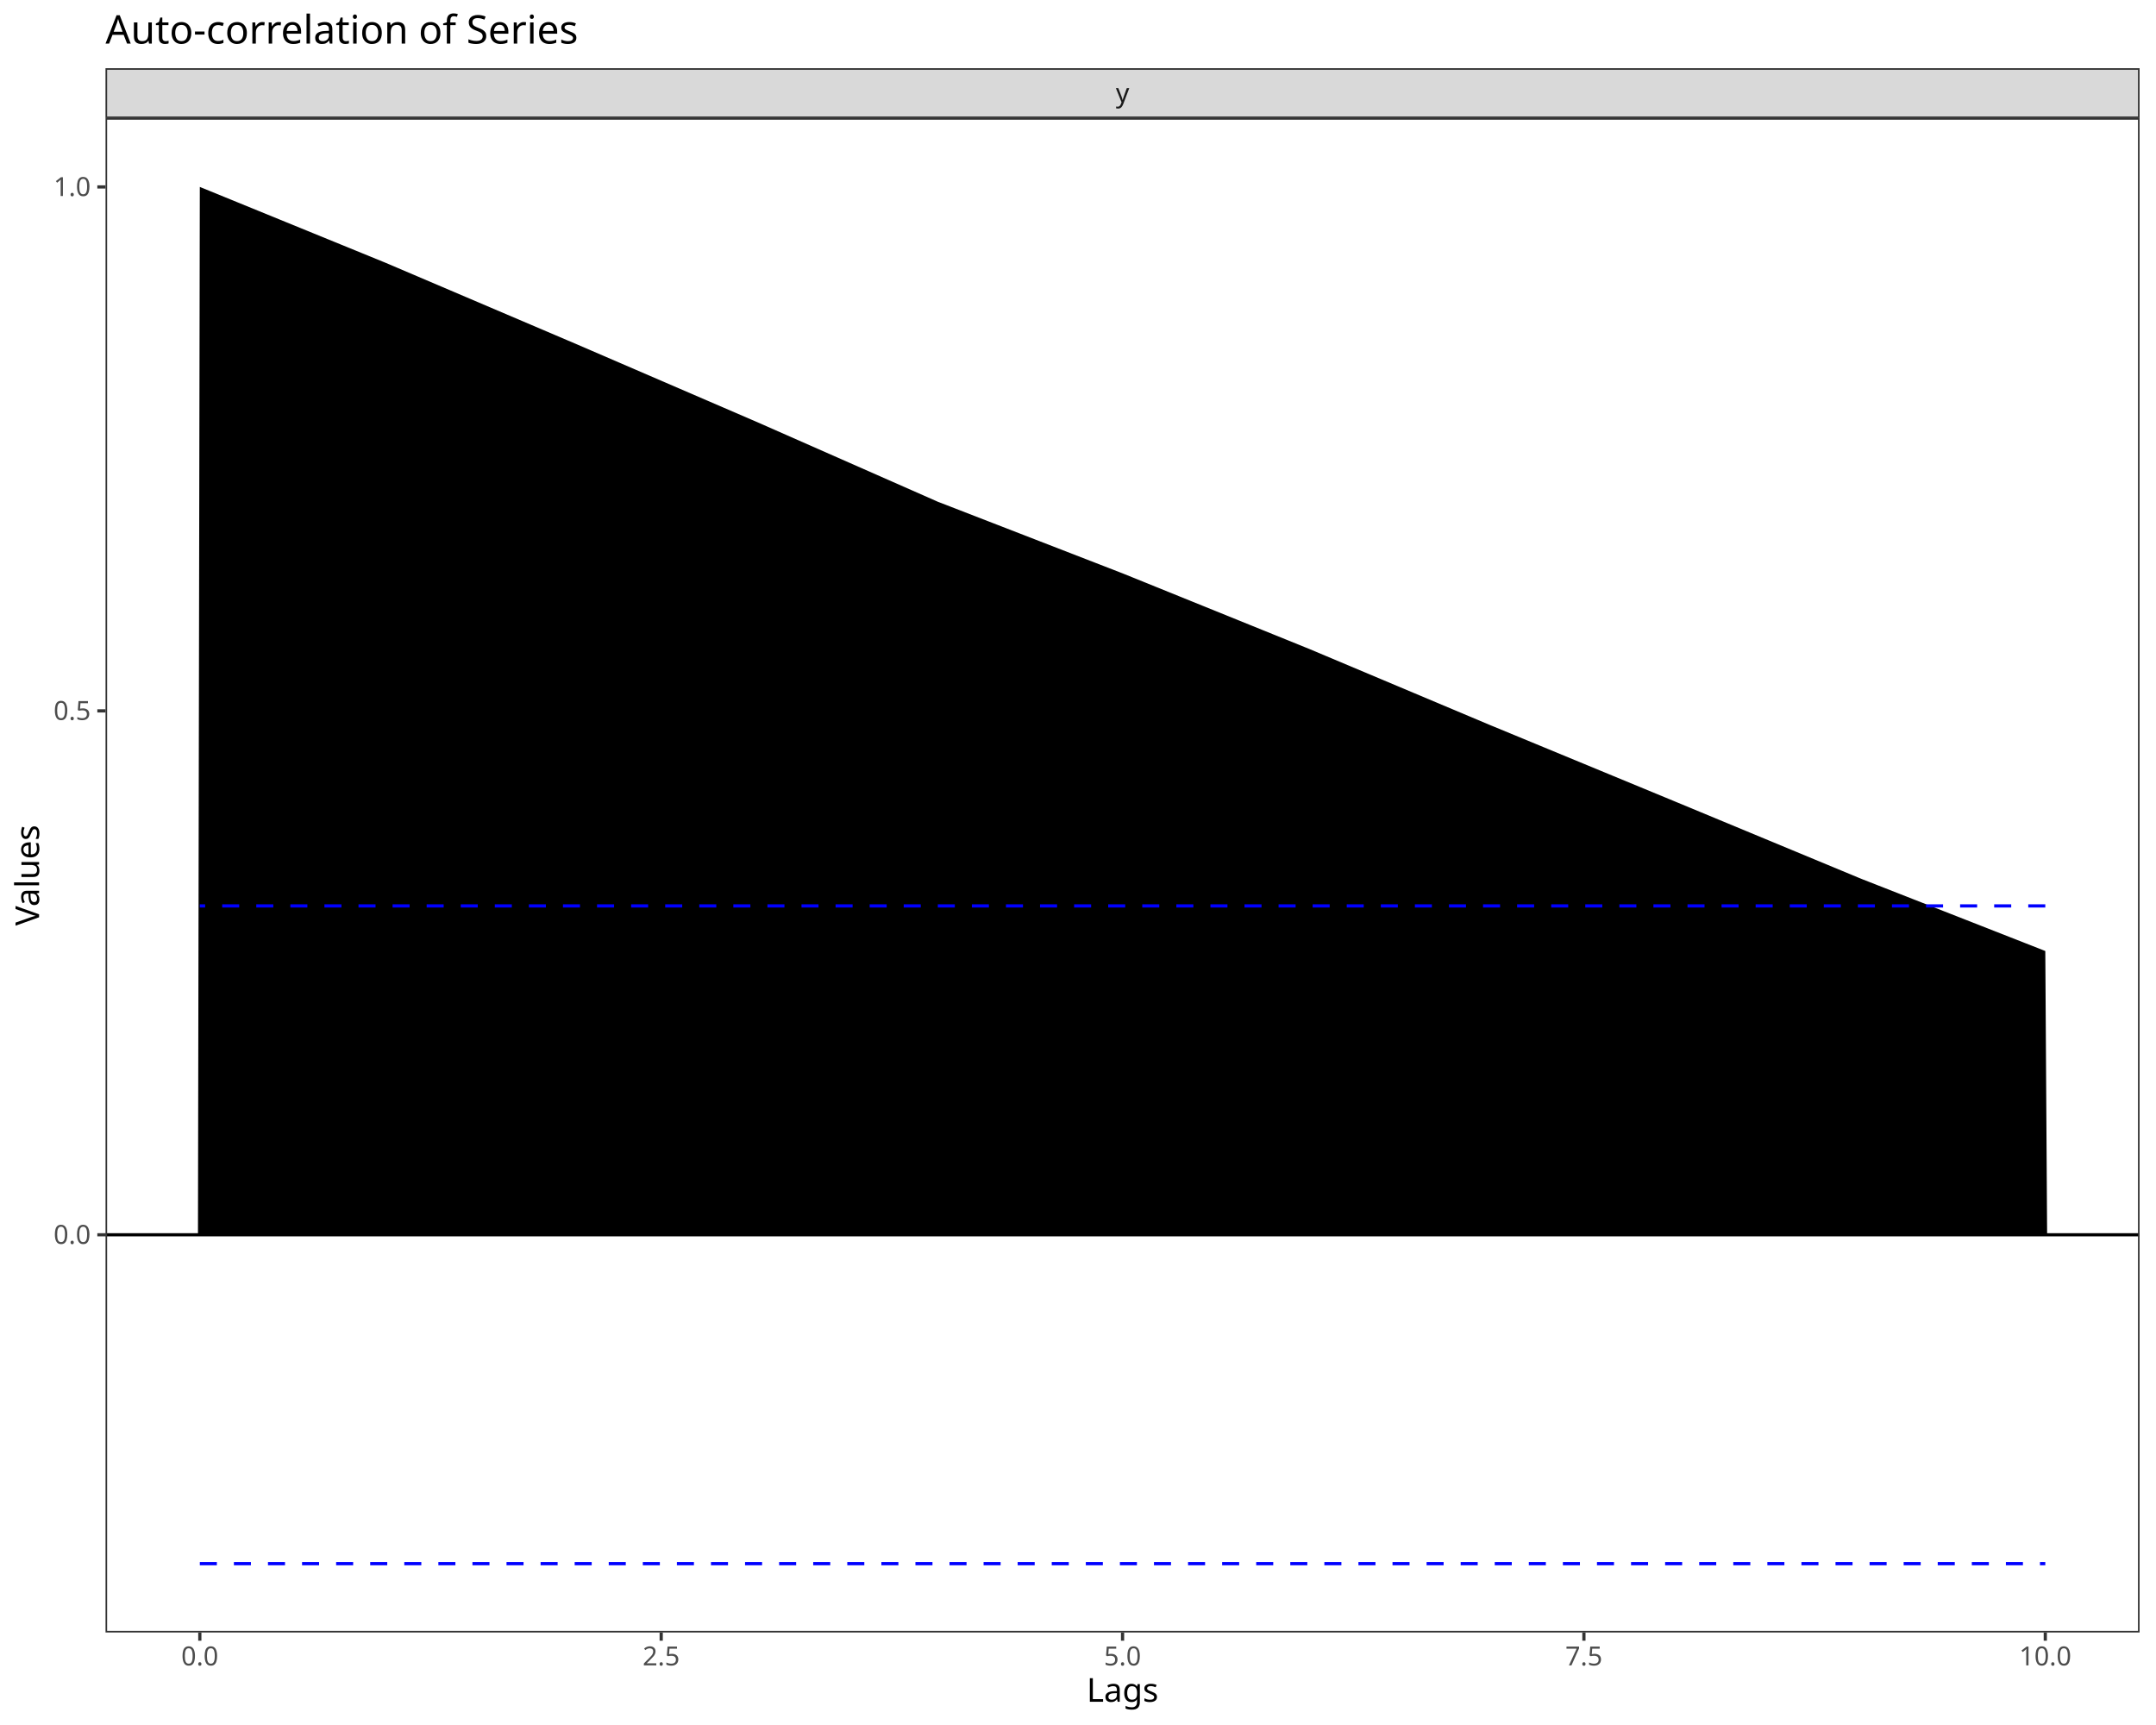
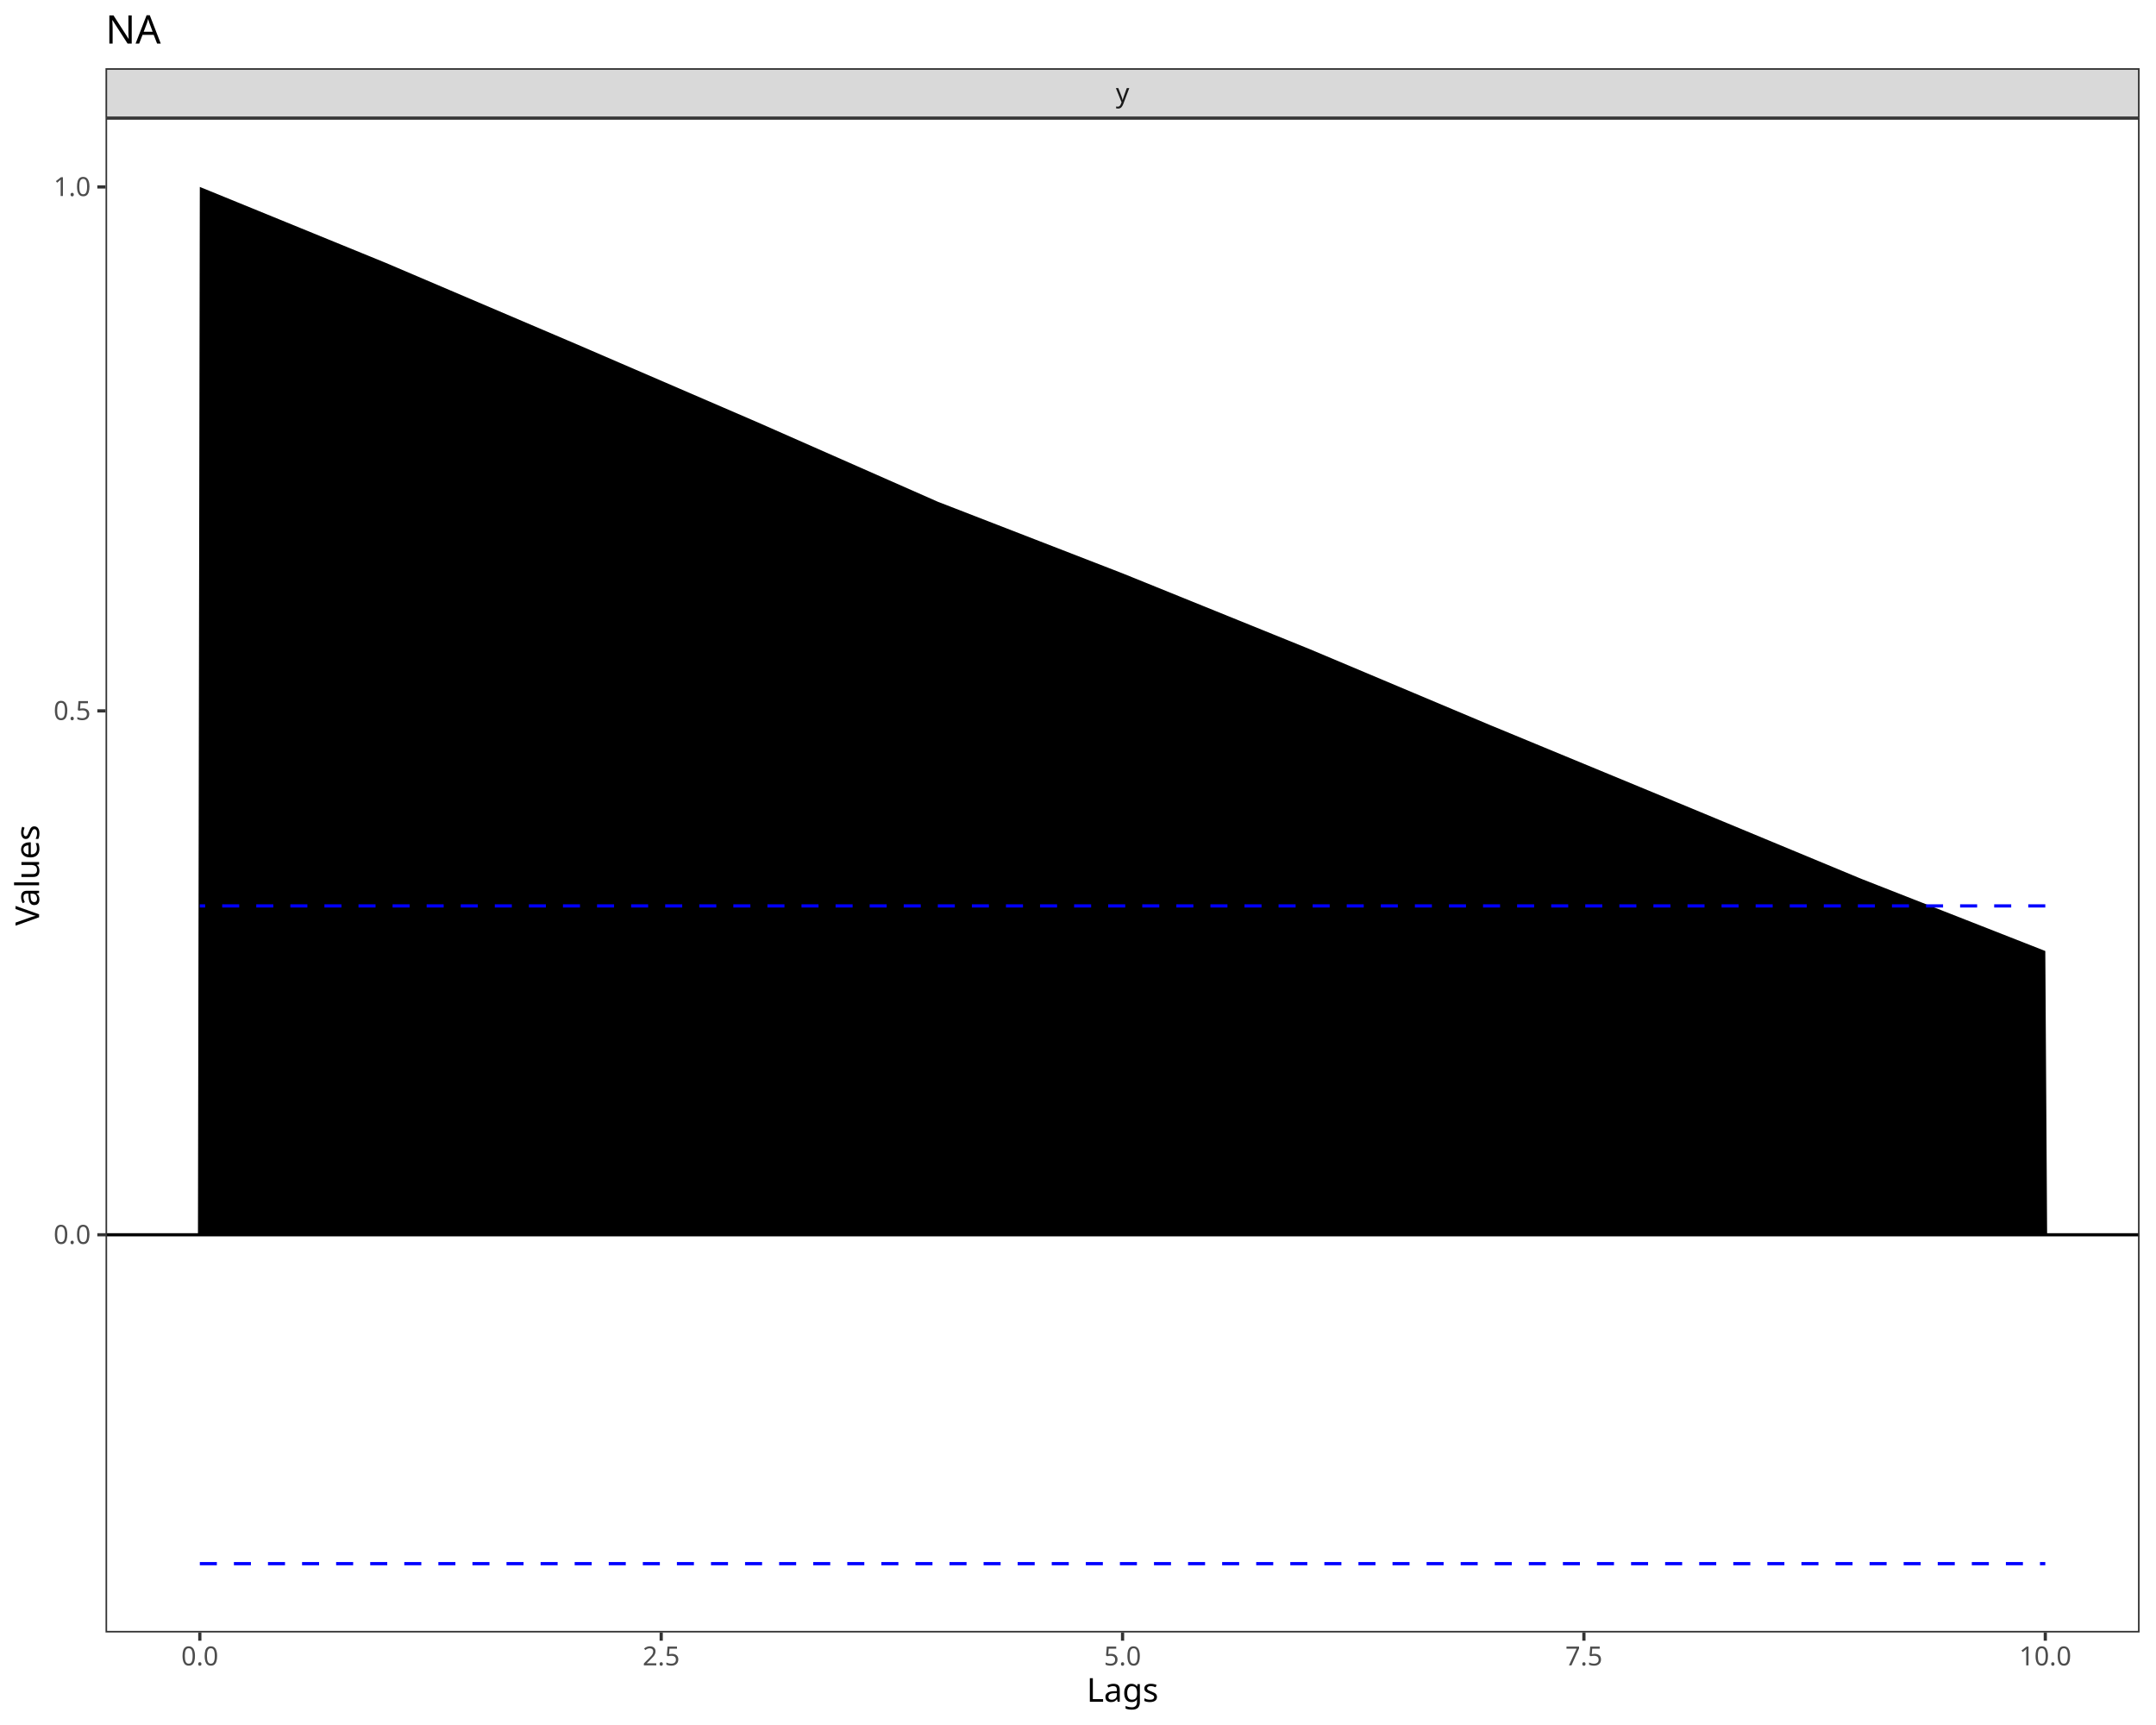
<svg xmlns="http://www.w3.org/2000/svg" class="svglite" data-engine-version="2.0" width="720.00pt" height="576.00pt" viewBox="0 0 720.00 576.00">
  <defs>
    <style type="text/css">
    .svglite line, .svglite polyline, .svglite polygon, .svglite path, .svglite rect, .svglite circle {
      fill: none;
      stroke: #000000;
      stroke-linecap: round;
      stroke-linejoin: round;
      stroke-miterlimit: 10.00;
    }
  </style>
  </defs>
  <rect width="100%" height="100%" style="stroke: none; fill: #FFFFFF;" />
  <defs>
    <clipPath id="cpMC4wMHw3MjAuMDB8MC4wMHw1NzYuMDA=">
      <rect x="0.00" y="0.00" width="720.00" height="576.00" />
    </clipPath>
  </defs>
  <g clip-path="url(#cpMC4wMHw3MjAuMDB8MC4wMHw1NzYuMDA=)">
    <rect x="0.00" y="0.00" width="720.00" height="576.00" style="stroke-width: 1.07; stroke: #FFFFFF; fill: #FFFFFF;" />
  </g>
  <defs>
    <clipPath id="cpMzUuMjR8NzE0LjUyfDM5LjQzfDU0NS4xMQ==">
      <rect x="35.24" y="39.43" width="679.28" height="505.68" />
    </clipPath>
  </defs>
  <g clip-path="url(#cpMzUuMjR8NzE0LjUyfDM5LjQzfDU0NS4xMQ==)">
    <rect x="35.24" y="39.43" width="679.28" height="505.68" style="stroke-width: 1.07; stroke: none; fill: #FFFFFF;" />
    <polygon points="66.73,62.42 67.35,62.67 127.74,87.33 128.36,87.58 128.98,87.84 189.37,113.58 189.99,113.84 190.61,114.10 251.00,140.15 251.62,140.41 252.24,140.68 312.63,167.29 313.25,167.57 313.87,167.80 374.26,191.21 374.88,191.45 375.50,191.70 435.89,216.15 436.51,216.39 437.13,216.65 497.52,242.07 498.14,242.33 498.76,242.58 559.15,267.54 559.77,267.80 560.38,268.05 620.78,293.12 621.40,293.37 622.01,293.62 682.41,317.31 683.03,317.56 683.64,412.31 683.03,412.31 682.41,412.31 622.01,412.31 621.40,412.31 620.78,412.31 560.38,412.31 559.77,412.31 559.15,412.31 498.76,412.31 498.14,412.31 497.52,412.31 437.13,412.31 436.51,412.31 435.89,412.31 375.50,412.31 374.88,412.31 374.26,412.31 313.87,412.31 313.25,412.31 312.63,412.31 252.24,412.31 251.62,412.31 251.00,412.31 190.61,412.31 189.99,412.31 189.37,412.31 128.98,412.31 128.36,412.31 127.74,412.31 67.35,412.31 66.73,412.31 66.11,412.31 " style="stroke-width: 0.00; stroke: none; stroke-linecap: butt; fill: #000000;" />
    <polyline points="66.73,62.42 67.35,62.67 127.74,87.33 128.36,87.58 128.98,87.84 189.37,113.58 189.99,113.84 190.61,114.10 251.00,140.15 251.62,140.41 252.24,140.68 312.63,167.29 313.25,167.57 313.87,167.80 374.26,191.21 374.88,191.45 375.50,191.70 435.89,216.15 436.51,216.39 437.13,216.65 497.52,242.07 498.14,242.33 498.76,242.58 559.15,267.54 559.77,267.80 560.38,268.05 620.78,293.12 621.40,293.37 622.01,293.62 682.41,317.31 683.03,317.56 " style="stroke-width: 1.07; stroke: none; stroke-linecap: butt;" />
    <polygon points="66.73,522.13 128.36,522.13 189.99,522.13 251.62,522.13 313.25,522.13 374.88,522.13 436.51,522.13 498.14,522.13 559.77,522.13 621.40,522.13 683.03,522.13 683.03,302.50 621.40,302.50 559.77,302.50 498.14,302.50 436.51,302.50 374.88,302.50 313.25,302.50 251.62,302.50 189.99,302.50 128.36,302.50 66.73,302.50 " style="stroke-width: 0.00; stroke: none; stroke-linecap: butt; fill: none;" />
    <polyline points="66.73,522.13 128.36,522.13 189.99,522.13 251.62,522.13 313.25,522.13 374.88,522.13 436.51,522.13 498.14,522.13 559.77,522.13 621.40,522.13 683.03,522.13 " style="stroke-width: 1.07; stroke: #0000FF; stroke-dasharray: 5.69,5.69; stroke-linecap: butt;" />
    <polyline points="683.03,302.50 621.40,302.50 559.77,302.50 498.14,302.50 436.51,302.50 374.88,302.50 313.25,302.50 251.62,302.50 189.99,302.50 128.36,302.50 66.73,302.50 " style="stroke-width: 1.07; stroke: #0000FF; stroke-dasharray: 5.69,5.69; stroke-linecap: butt;" />
    <line x1="35.24" y1="412.31" x2="714.52" y2="412.31" style="stroke-width: 1.07; stroke-linecap: butt;" />
    <rect x="35.24" y="39.43" width="679.28" height="505.68" style="stroke-width: 1.07; stroke: #333333;" />
  </g>
  <g clip-path="url(#cpMC4wMHw3MjAuMDB8MC4wMHw1NzYuMDA=)">
</g>
  <defs>
    <clipPath id="cpMzUuMjR8NzE0LjUyfDIyLjc4fDM5LjQz">
      <rect x="35.24" y="22.78" width="679.28" height="16.65" />
    </clipPath>
  </defs>
  <g clip-path="url(#cpMzUuMjR8NzE0LjUyfDIyLjc4fDM5LjQz)">
    <rect x="35.24" y="22.78" width="679.28" height="16.65" style="stroke-width: 1.07; stroke: #333333; fill: #D9D9D9;" />
    <text x="374.88" y="34.14" text-anchor="middle" style="font-size: 8.80px; fill: #1A1A1A; font-family: sans;" textLength="4.40px" lengthAdjust="spacingAndGlyphs">y</text>
  </g>
  <g clip-path="url(#cpMC4wMHw3MjAuMDB8MC4wMHw1NzYuMDA=)">
    <polyline points="66.73,547.85 66.73,545.11 " style="stroke-width: 1.07; stroke: #333333; stroke-linecap: butt;" />
    <polyline points="220.81,547.85 220.81,545.11 " style="stroke-width: 1.07; stroke: #333333; stroke-linecap: butt;" />
    <polyline points="374.88,547.85 374.88,545.11 " style="stroke-width: 1.07; stroke: #333333; stroke-linecap: butt;" />
    <polyline points="528.95,547.85 528.95,545.11 " style="stroke-width: 1.07; stroke: #333333; stroke-linecap: butt;" />
    <polyline points="683.03,547.85 683.03,545.11 " style="stroke-width: 1.07; stroke: #333333; stroke-linecap: butt;" />
    <text x="66.73" y="556.10" text-anchor="middle" style="font-size: 8.80px; fill: #4D4D4D; font-family: sans;" textLength="12.23px" lengthAdjust="spacingAndGlyphs">0.0</text>
    <text x="220.81" y="556.10" text-anchor="middle" style="font-size: 8.80px; fill: #4D4D4D; font-family: sans;" textLength="12.23px" lengthAdjust="spacingAndGlyphs">2.5</text>
    <text x="374.88" y="556.10" text-anchor="middle" style="font-size: 8.80px; fill: #4D4D4D; font-family: sans;" textLength="12.23px" lengthAdjust="spacingAndGlyphs">5.0</text>
    <text x="528.95" y="556.10" text-anchor="middle" style="font-size: 8.80px; fill: #4D4D4D; font-family: sans;" textLength="12.23px" lengthAdjust="spacingAndGlyphs">7.5</text>
    <text x="683.03" y="556.10" text-anchor="middle" style="font-size: 8.80px; fill: #4D4D4D; font-family: sans;" textLength="17.13px" lengthAdjust="spacingAndGlyphs">10.0</text>
    <text x="30.31" y="415.34" text-anchor="end" style="font-size: 8.80px; fill: #4D4D4D; font-family: sans;" textLength="12.23px" lengthAdjust="spacingAndGlyphs">0.0</text>
    <text x="30.31" y="240.39" text-anchor="end" style="font-size: 8.80px; fill: #4D4D4D; font-family: sans;" textLength="12.23px" lengthAdjust="spacingAndGlyphs">0.5</text>
    <text x="30.31" y="65.45" text-anchor="end" style="font-size: 8.80px; fill: #4D4D4D; font-family: sans;" textLength="12.23px" lengthAdjust="spacingAndGlyphs">1.0</text>
    <polyline points="32.50,412.31 35.24,412.31 " style="stroke-width: 1.07; stroke: #333333; stroke-linecap: butt;" />
    <polyline points="32.50,237.37 35.24,237.37 " style="stroke-width: 1.07; stroke: #333333; stroke-linecap: butt;" />
    <polyline points="32.50,62.42 35.24,62.42 " style="stroke-width: 1.07; stroke: #333333; stroke-linecap: butt;" />
    <text x="374.88" y="568.24" text-anchor="middle" style="font-size: 11.00px; font-family: sans;" textLength="23.86px" lengthAdjust="spacingAndGlyphs">Lags</text>
    <text transform="translate(13.05,292.27) rotate(-90)" text-anchor="middle" style="font-size: 11.00px; font-family: sans;" textLength="33.64px" lengthAdjust="spacingAndGlyphs">Values</text>
-     <text x="35.24" y="14.56" style="font-size: 13.20px; font-family: sans;" textLength="148.95px" lengthAdjust="spacingAndGlyphs">Auto-correlation of Series</text>
+     <text x="35.24" y="14.56" style="font-size: 13.20px; font-family: sans;" textLength="18.34px" lengthAdjust="spacingAndGlyphs">NA</text>
  </g>
</svg>
